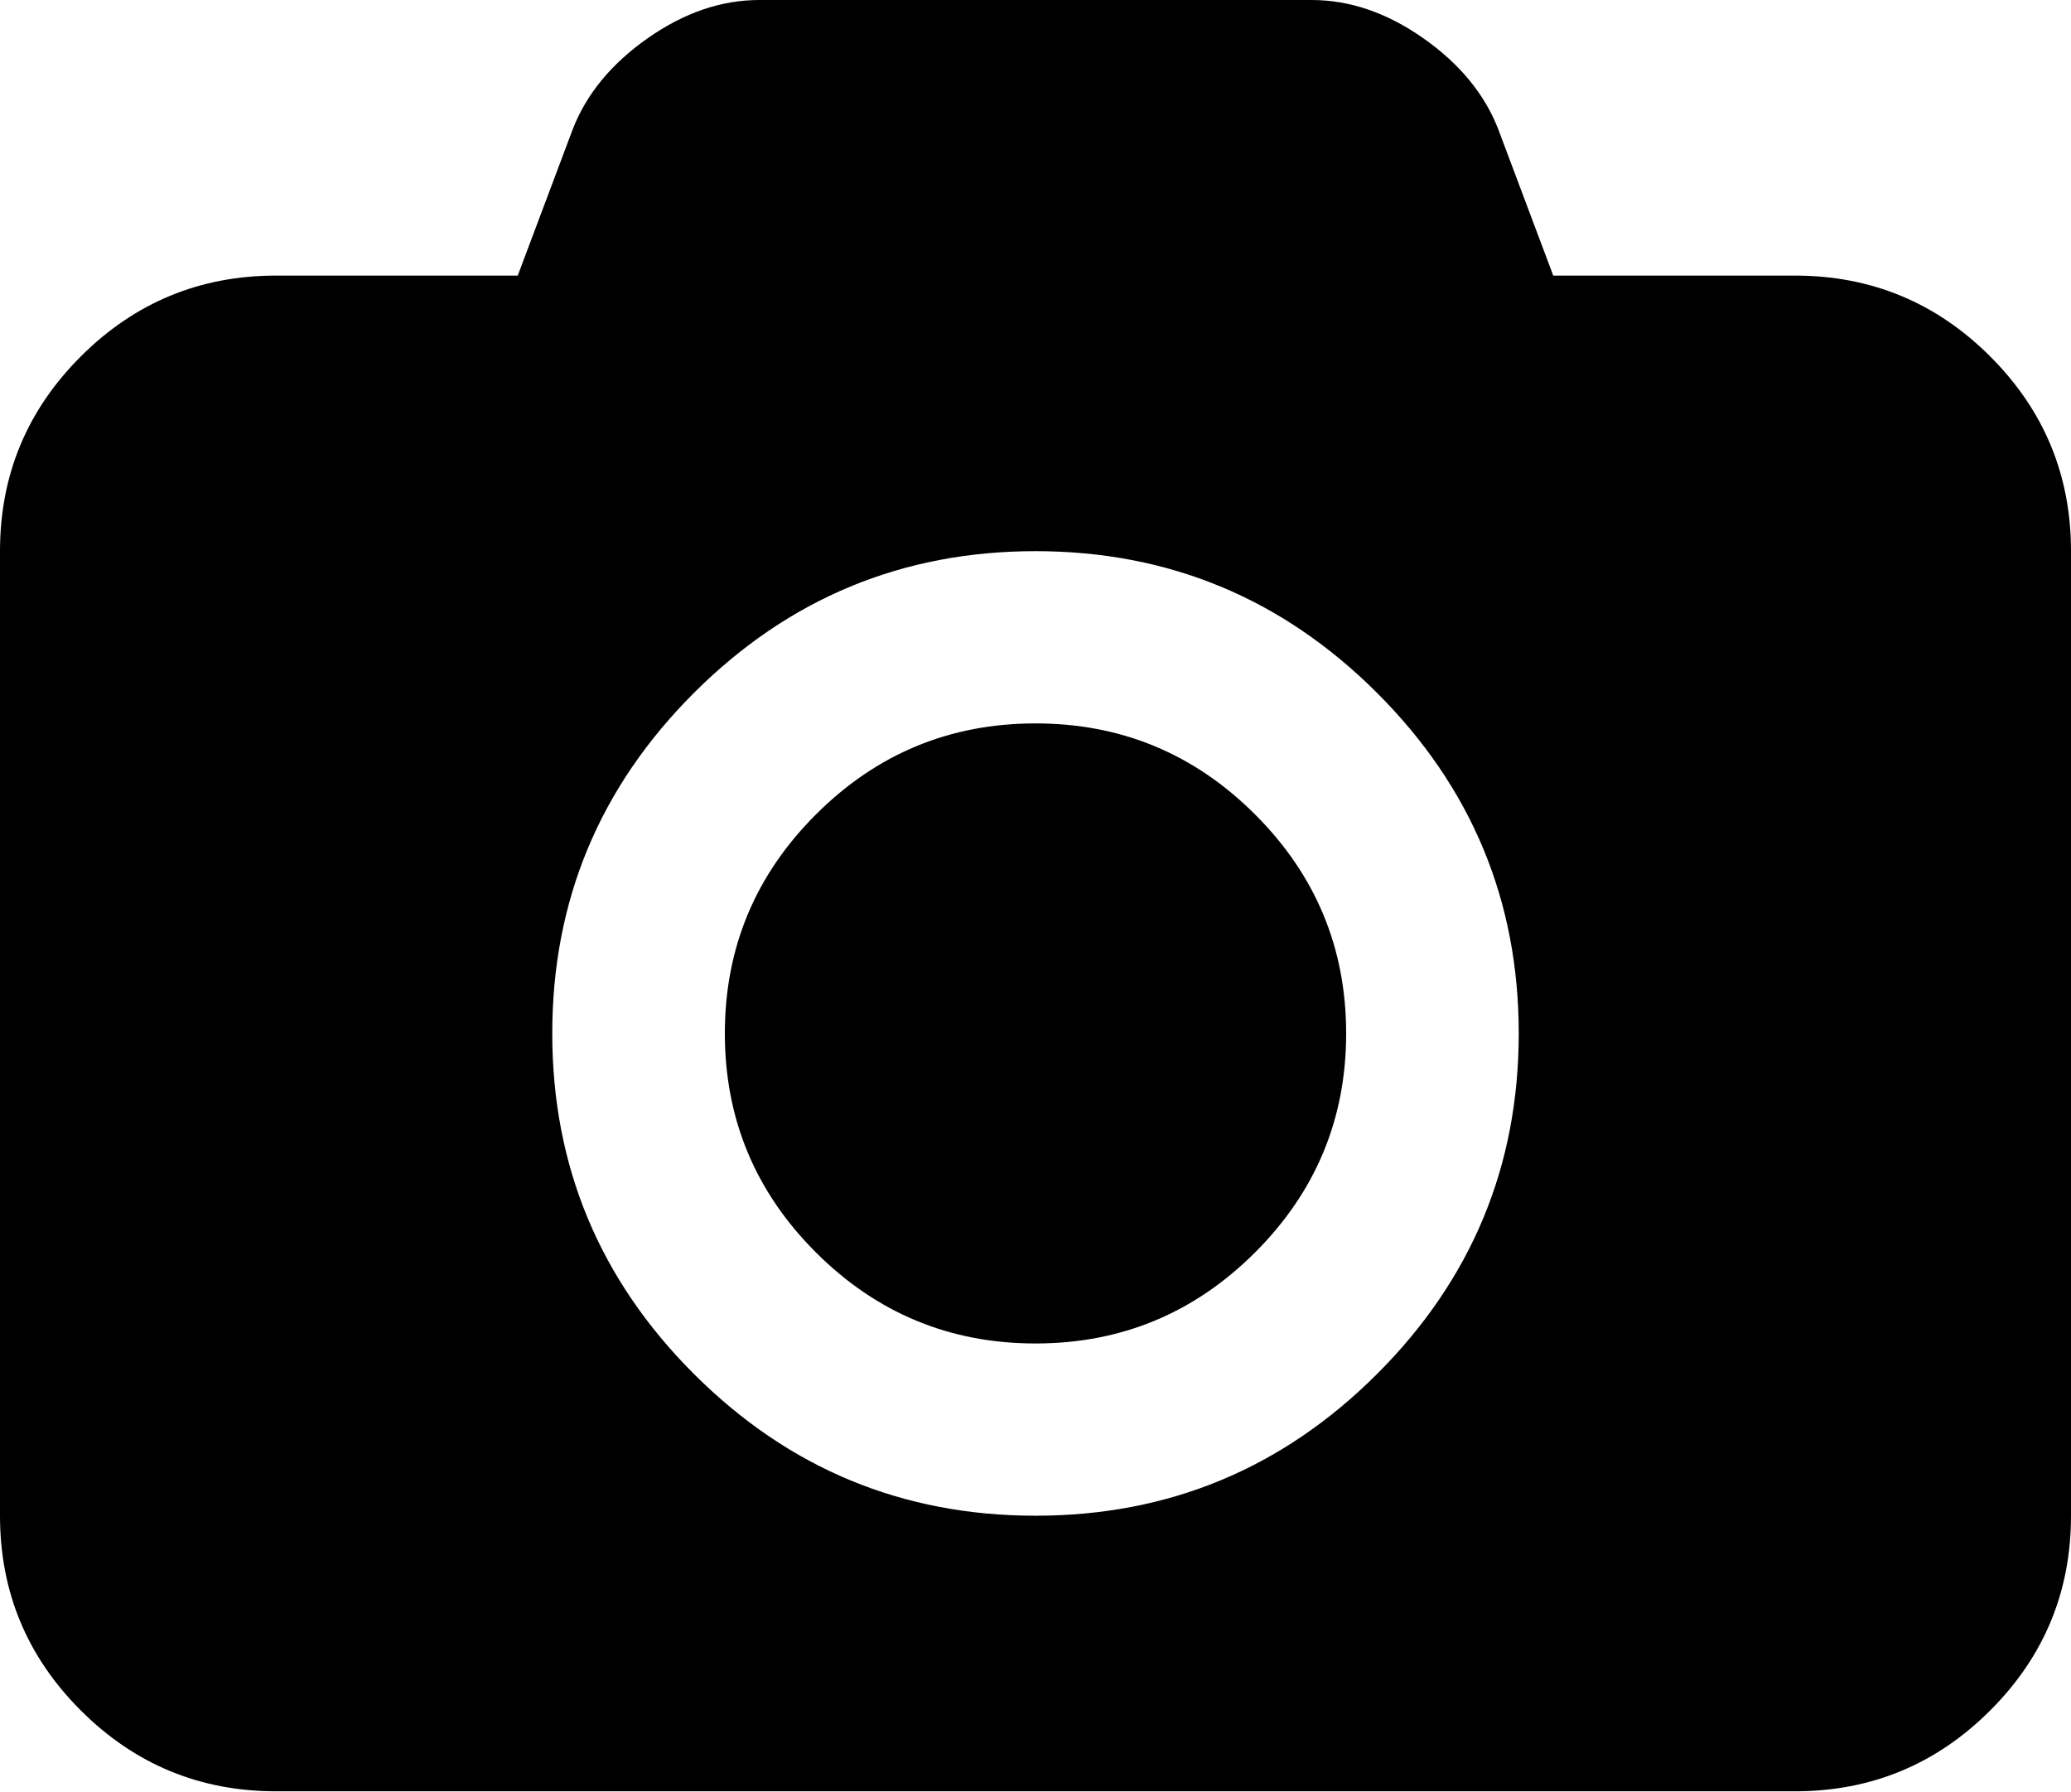
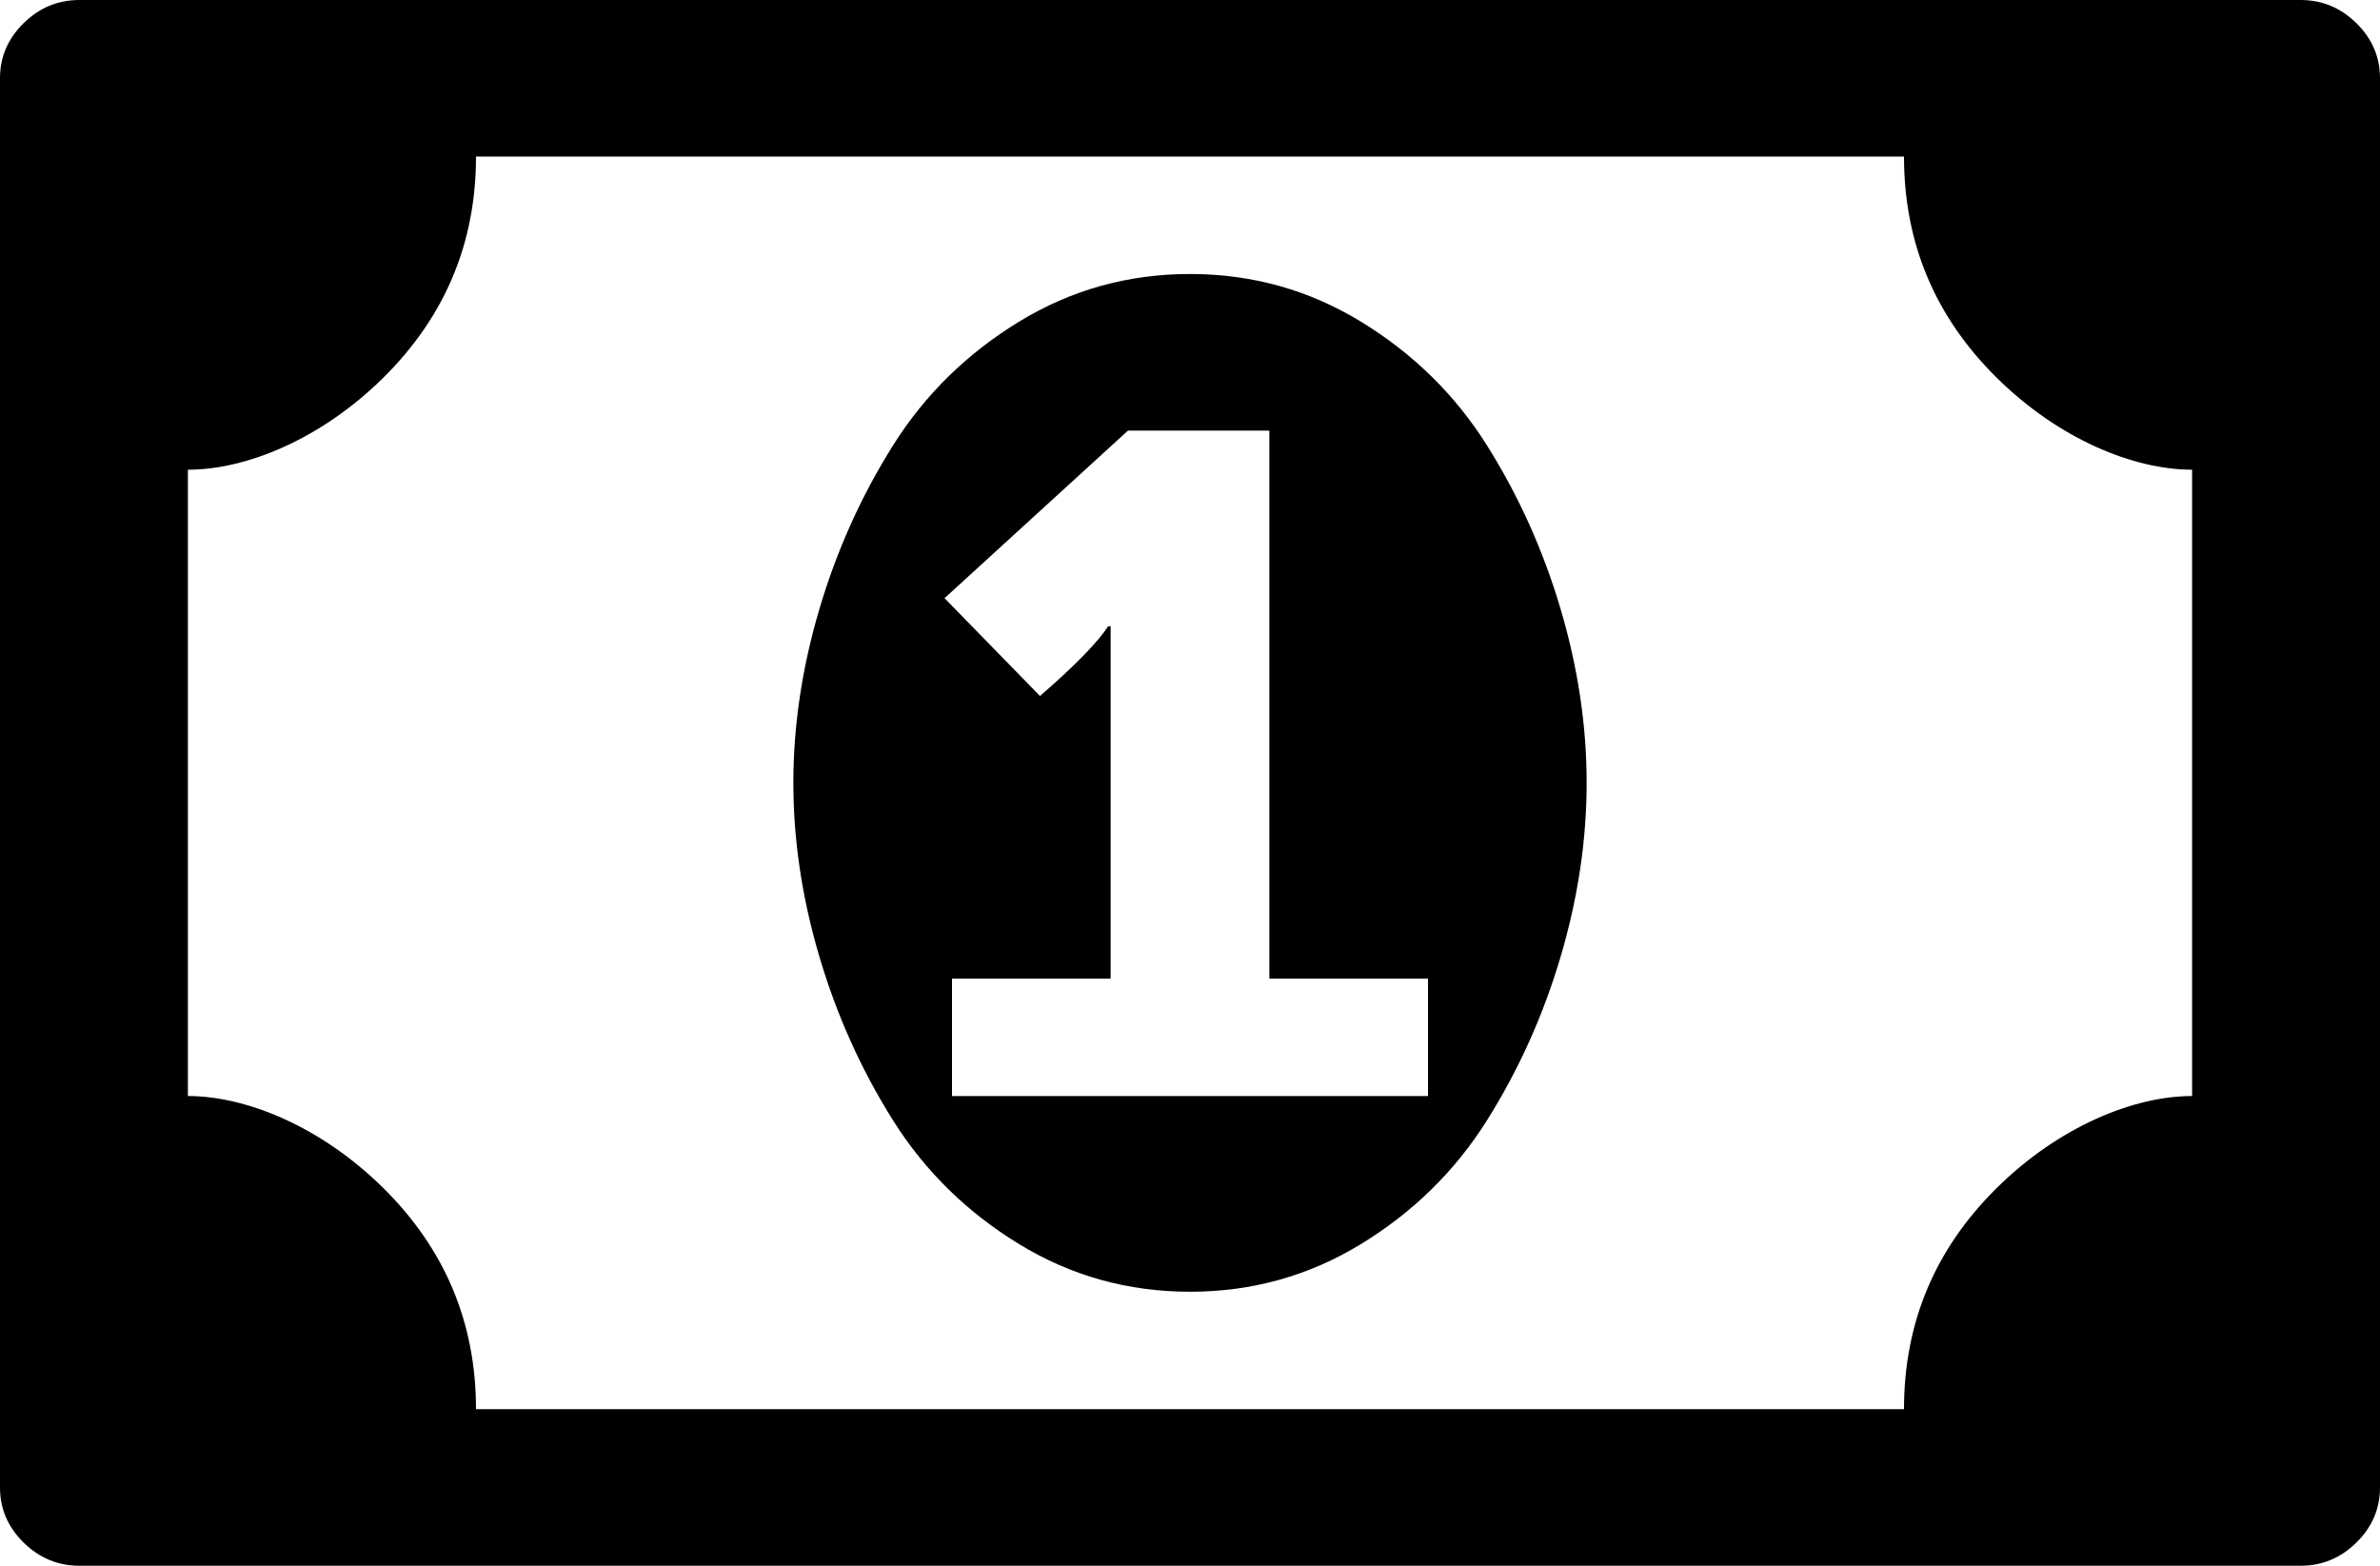
- <svg xmlns="http://www.w3.org/2000/svg" version="1.1" width="74px" height="64px">
-   <g transform="matrix(1 0 0 1 -176 -801 )">
-     <path d="M 29.157 29.096  C 31.328 26.929  33.942 25.846  37 25.846  C 40.058 25.846  42.672 26.929  44.843 29.096  C 47.014 31.263  48.1 33.872  48.1 36.923  C 48.1 39.974  47.014 42.583  44.843 44.75  C 42.672 46.917  40.058 48  37 48  C 33.942 48  31.328 46.917  29.157 44.75  C 26.986 42.583  25.9 39.974  25.9 36.923  C 25.9 33.872  26.986 31.263  29.157 29.096  Z M 55.5 9.846  L 64.133 9.846  C 66.857 9.846  69.182 10.808  71.109 12.731  C 73.036 14.654  74 16.974  74 19.692  L 74 54.154  C 74 56.872  73.036 59.192  71.109 61.115  C 69.182 63.038  66.857 64  64.133 64  L 9.867 64  C 7.143 64  4.818 63.038  2.891 61.115  C 0.964 59.192  0 56.872  0 54.154  L 0 19.692  C 0 16.974  0.964 14.654  2.891 12.731  C 4.818 10.808  7.143 9.846  9.867 9.846  L 18.5 9.846  L 20.466 4.615  C 20.954 3.359  21.847 2.276  23.144 1.365  C 24.442 0.455  25.772 0  27.133 0  L 46.867 0  C 48.228 0  49.558 0.455  50.856 1.365  C 52.153 2.276  53.046 3.359  53.534 4.615  L 55.5 9.846  Z M 24.802 49.096  C 28.18 52.468  32.247 54.154  37 54.154  C 41.753 54.154  45.82 52.468  49.198 49.096  C 52.577 45.724  54.267 41.667  54.267 36.923  C 54.267 32.179  52.577 28.122  49.198 24.75  C 45.82 21.378  41.753 19.692  37 19.692  C 32.247 19.692  28.18 21.378  24.802 24.75  C 21.423 28.122  19.733 32.179  19.733 36.923  C 19.733 41.667  21.423 45.724  24.802 49.096  Z " fill-rule="nonzero" fill="#000000" stroke="none" transform="matrix(1 0 0 1 176 801 )" />
+ <svg xmlns="http://www.w3.org/2000/svg" version="1.1" width="38px" height="25px">
+   <g transform="matrix(1 0 0 1 -492 -170 )">
+     <path d="M 15.2 15.625  L 15.2 17.5  L 22.8 17.5  L 22.8 15.625  L 20.267 15.625  L 20.267 6.875  L 18.01 6.875  L 15.081 9.551  L 16.605 11.113  C 17.159 10.632  17.522 10.26  17.694 10  L 17.733 10  L 17.733 15.625  L 15.2 15.625  Z M 24.918 9.727  C 25.195 10.664  25.333 11.589  25.333 12.5  C 25.333 13.411  25.195 14.336  24.918 15.273  C 24.641 16.211  24.248 17.083  23.74 17.891  C 23.232 18.698  22.562 19.355  21.731 19.863  C 20.9 20.371  19.99 20.625  19 20.625  C 18.01 20.625  17.1 20.371  16.269 19.863  C 15.438 19.355  14.768 18.698  14.26 17.891  C 13.752 17.083  13.359 16.211  13.082 15.273  C 12.805 14.336  12.667 13.411  12.667 12.5  C 12.667 11.589  12.805 10.664  13.082 9.727  C 13.359 8.789  13.752 7.917  14.26 7.109  C 14.768 6.302  15.438 5.645  16.269 5.137  C 17.1 4.629  18.01 4.375  19 4.375  C 19.99 4.375  20.9 4.629  21.731 5.137  C 22.562 5.645  23.232 6.302  23.74 7.109  C 24.248 7.917  24.641 8.789  24.918 9.727  Z M 31.884 18.965  C 32.874 17.988  34.068 17.5  35 17.5  L 35 7.5  C 34.068 7.5  32.874 7.012  31.884 6.035  C 30.895 5.059  30.4 3.88  30.4 2.5  L 7.6 2.5  C 7.6 3.88  7.105 5.059  6.116 6.035  C 5.126 7.012  3.932 7.5  3 7.5  L 3 17.5  C 3.932 17.5  5.126 17.988  6.116 18.965  C 7.105 19.941  7.6 21.12  7.6 22.5  L 30.4 22.5  C 30.4 21.12  30.895 19.941  31.884 18.965  Z M 37.624 0.371  C 37.875 0.618  38 0.911  38 1.25  L 38 23.75  C 38 24.089  37.875 24.382  37.624 24.629  C 37.373 24.876  37.076 25  36.733 25  L 1.267 25  C 0.924 25  0.627 24.876  0.376 24.629  C 0.125 24.382  0 24.089  0 23.75  L 0 1.25  C 0 0.911  0.125 0.618  0.376 0.371  C 0.627 0.124  0.924 0  1.267 0  L 36.733 0  C 37.076 0  37.373 0.124  37.624 0.371  Z " fill-rule="nonzero" fill="#000000" stroke="none" transform="matrix(1 0 0 1 492 170 )" />
  </g>
</svg>
